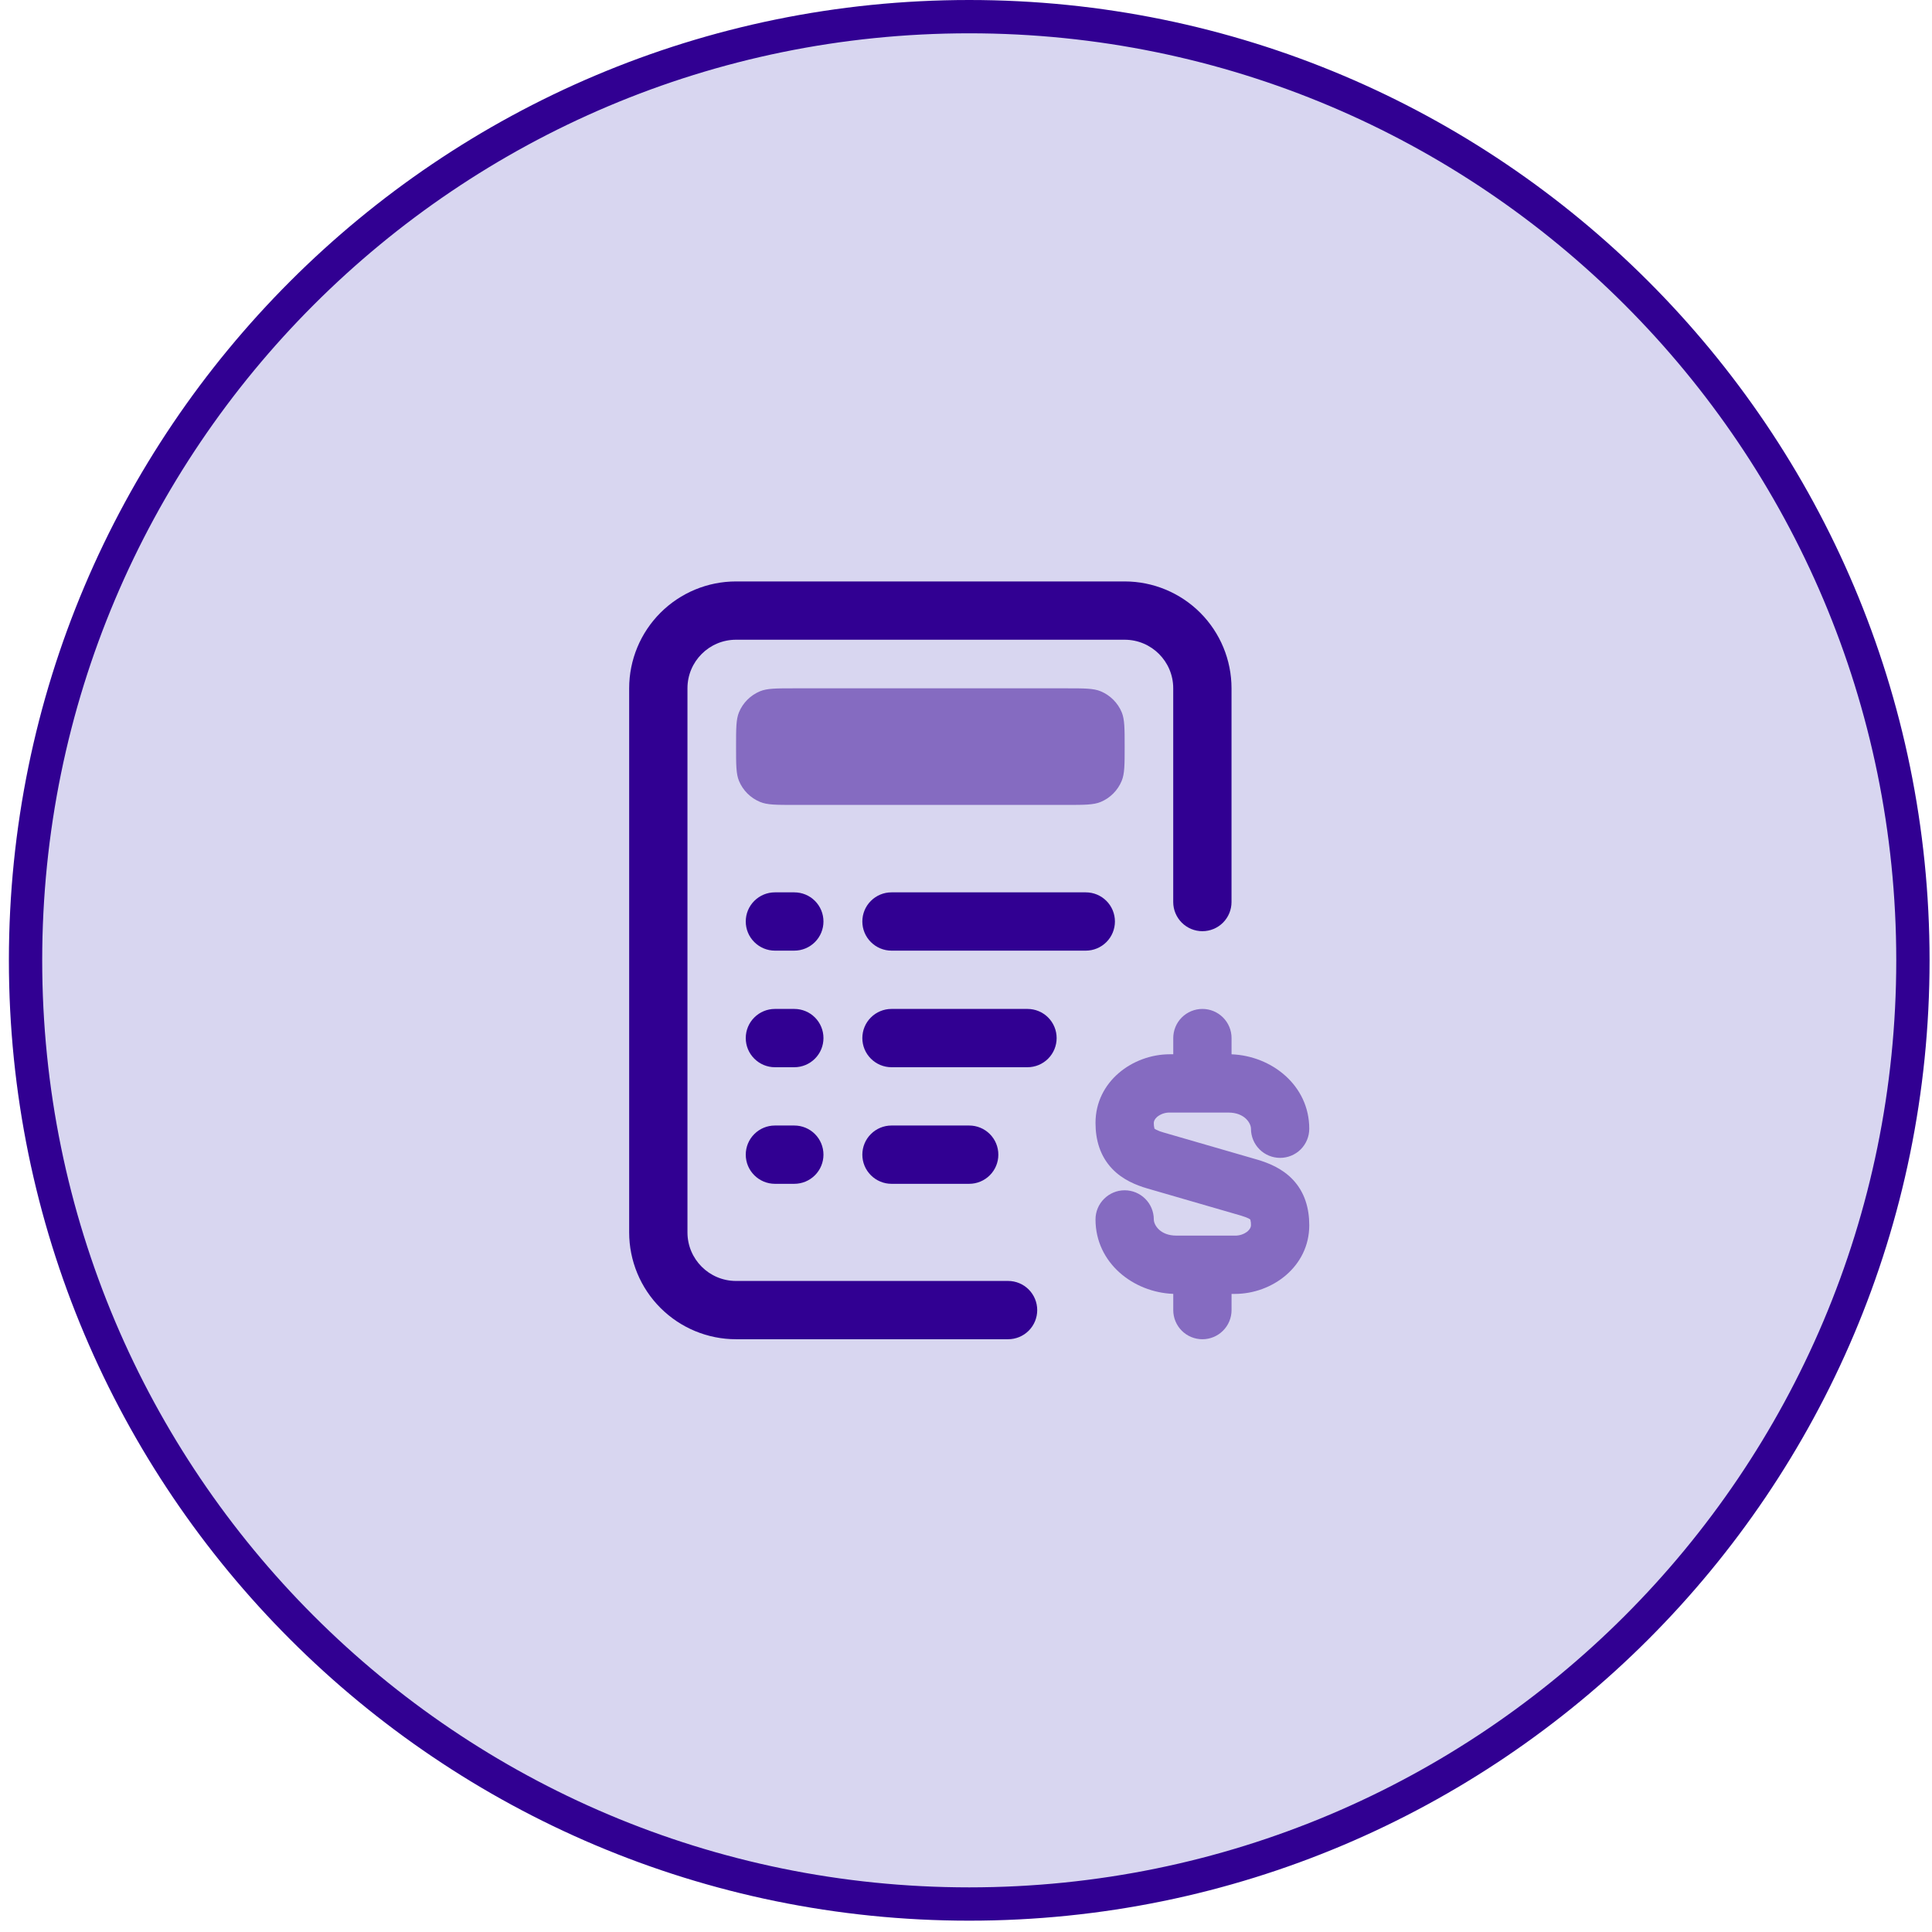
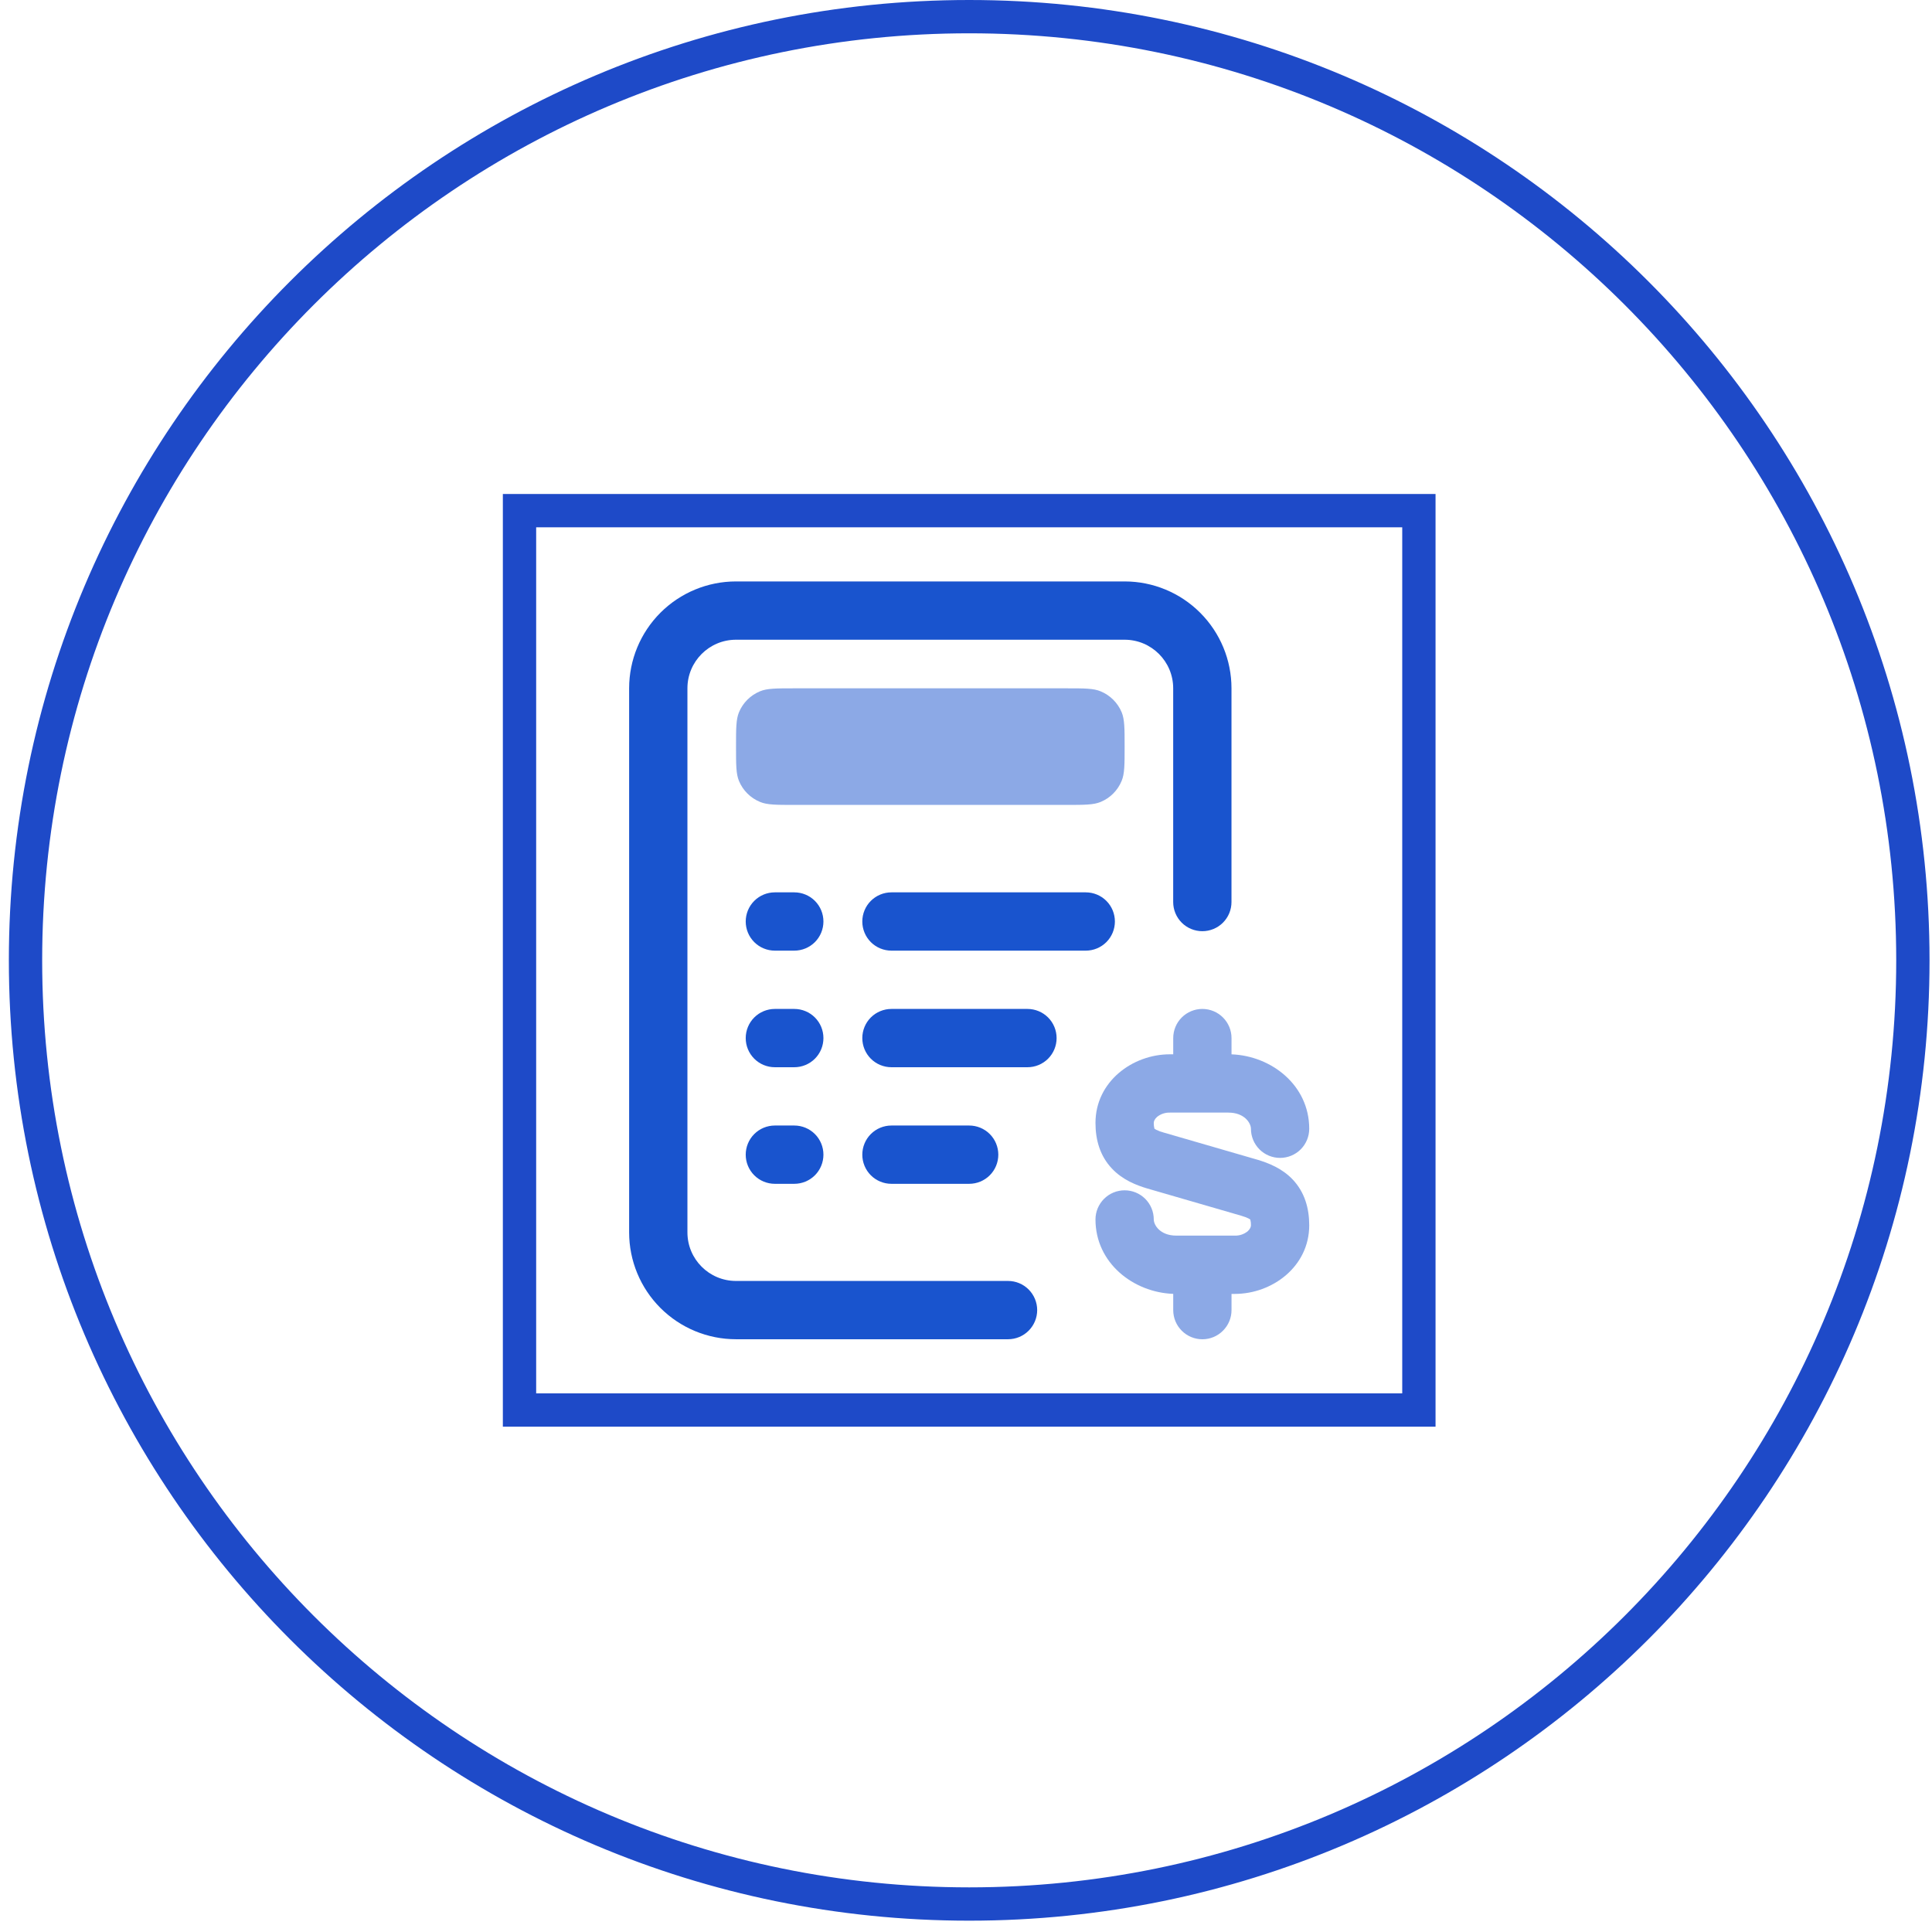
<svg xmlns="http://www.w3.org/2000/svg" width="58" height="58" viewBox="0 0 58 58" fill="none">
-   <circle cx="29.097" cy="28.83" r="28.33" fill="#D8D6F0" stroke="#310092" />
-   <path d="M22.096 17.455C21.246 17.455 20.43 17.793 19.828 18.395C19.226 18.997 18.888 19.812 18.888 20.663V36.997C18.888 37.848 19.226 38.664 19.828 39.265C20.43 39.867 21.246 40.205 22.096 40.205H30.263C30.495 40.205 30.718 40.113 30.882 39.949C31.046 39.785 31.138 39.562 31.138 39.33C31.138 39.098 31.046 38.876 30.882 38.711C30.718 38.547 30.495 38.455 30.263 38.455H22.096C21.291 38.455 20.638 37.802 20.638 36.997V20.663C20.638 19.858 21.291 19.205 22.096 19.205H33.763C34.568 19.205 35.221 19.858 35.221 20.663V27.08C35.221 27.312 35.314 27.535 35.478 27.699C35.642 27.863 35.864 27.955 36.096 27.955C36.329 27.955 36.551 27.863 36.715 27.699C36.879 27.535 36.971 27.312 36.971 27.08V20.663C36.971 19.812 36.633 18.997 36.032 18.395C35.43 17.793 34.614 17.455 33.763 17.455H22.096Z" fill="#310092" />
-   <path d="M23.263 26.789C23.031 26.789 22.809 26.881 22.645 27.045C22.48 27.209 22.388 27.431 22.388 27.664C22.388 27.896 22.48 28.118 22.645 28.282C22.809 28.446 23.031 28.539 23.263 28.539H23.846C24.079 28.539 24.301 28.446 24.465 28.282C24.629 28.118 24.721 27.896 24.721 27.664C24.721 27.431 24.629 27.209 24.465 27.045C24.301 26.881 24.079 26.789 23.846 26.789H23.263ZM26.763 26.789C26.531 26.789 26.309 26.881 26.145 27.045C25.98 27.209 25.888 27.431 25.888 27.664C25.888 27.896 25.98 28.118 26.145 28.282C26.309 28.446 26.531 28.539 26.763 28.539H32.596C32.829 28.539 33.051 28.446 33.215 28.282C33.379 28.118 33.471 27.896 33.471 27.664C33.471 27.431 33.379 27.209 33.215 27.045C33.051 26.881 32.829 26.789 32.596 26.789H26.763ZM23.263 30.289C23.031 30.289 22.809 30.381 22.645 30.545C22.48 30.709 22.388 30.931 22.388 31.164C22.388 31.396 22.48 31.618 22.645 31.782C22.809 31.946 23.031 32.039 23.263 32.039H23.846C24.079 32.039 24.301 31.946 24.465 31.782C24.629 31.618 24.721 31.396 24.721 31.164C24.721 30.931 24.629 30.709 24.465 30.545C24.301 30.381 24.079 30.289 23.846 30.289H23.263ZM26.763 30.289C26.531 30.289 26.309 30.381 26.145 30.545C25.98 30.709 25.888 30.931 25.888 31.164C25.888 31.396 25.98 31.618 26.145 31.782C26.309 31.946 26.531 32.039 26.763 32.039H30.846C31.079 32.039 31.301 31.946 31.465 31.782C31.629 31.618 31.721 31.396 31.721 31.164C31.721 30.931 31.629 30.709 31.465 30.545C31.301 30.381 31.079 30.289 30.846 30.289H26.763ZM23.263 33.789C23.031 33.789 22.809 33.881 22.645 34.045C22.48 34.209 22.388 34.431 22.388 34.664C22.388 34.896 22.48 35.118 22.645 35.282C22.809 35.446 23.031 35.539 23.263 35.539H23.846C24.079 35.539 24.301 35.446 24.465 35.282C24.629 35.118 24.721 34.896 24.721 34.664C24.721 34.431 24.629 34.209 24.465 34.045C24.301 33.881 24.079 33.789 23.846 33.789H23.263ZM26.763 33.789C26.531 33.789 26.309 33.881 26.145 34.045C25.98 34.209 25.888 34.431 25.888 34.664C25.888 34.896 25.98 35.118 26.145 35.282C26.309 35.446 26.531 35.539 26.763 35.539H29.096C29.329 35.539 29.551 35.446 29.715 35.282C29.879 35.118 29.971 34.896 29.971 34.664C29.971 34.431 29.879 34.209 29.715 34.045C29.551 33.881 29.329 33.789 29.096 33.789H26.763Z" fill="#310092" />
-   <path opacity="0.5" d="M22.185 21.383C22.097 21.598 22.097 21.87 22.097 22.414C22.097 22.957 22.097 23.229 22.185 23.444C22.304 23.729 22.531 23.956 22.817 24.074C23.031 24.164 23.303 24.164 23.847 24.164H32.013C32.557 24.164 32.829 24.164 33.044 24.075C33.329 23.956 33.555 23.729 33.673 23.444C33.763 23.229 33.763 22.957 33.763 22.414C33.763 21.87 33.763 21.598 33.675 21.383C33.556 21.098 33.329 20.872 33.044 20.753C32.829 20.664 32.557 20.664 32.013 20.664H23.847C23.303 20.664 23.031 20.664 22.817 20.752C22.531 20.871 22.303 21.098 22.185 21.383ZM36.972 31.164C36.972 30.931 36.88 30.709 36.715 30.545C36.551 30.381 36.329 30.289 36.097 30.289C35.865 30.289 35.642 30.381 35.478 30.545C35.314 30.709 35.222 30.931 35.222 31.164V31.65H35.12C34.004 31.65 32.888 32.467 32.888 33.71C32.888 34.228 33.028 34.704 33.38 35.079C33.704 35.423 34.118 35.582 34.439 35.677L37.26 36.495C37.367 36.527 37.438 36.556 37.485 36.579C37.502 36.588 37.519 36.598 37.534 36.61L37.536 36.614C37.551 36.669 37.557 36.726 37.555 36.783C37.555 36.827 37.536 36.892 37.457 36.963C37.349 37.051 37.212 37.098 37.072 37.094H35.316C34.827 37.094 34.638 36.774 34.638 36.608C34.638 36.376 34.546 36.154 34.382 35.99C34.218 35.826 33.995 35.733 33.763 35.733C33.531 35.733 33.309 35.826 33.145 35.99C32.98 36.154 32.888 36.376 32.888 36.608C32.888 37.915 34.023 38.798 35.222 38.843V39.33C35.222 39.562 35.314 39.785 35.478 39.949C35.642 40.113 35.865 40.205 36.097 40.205C36.329 40.205 36.551 40.113 36.715 39.949C36.88 39.785 36.972 39.562 36.972 39.33V38.844H37.073C38.19 38.844 39.305 38.027 39.305 36.783C39.305 36.265 39.165 35.789 38.814 35.415C38.489 35.071 38.075 34.912 37.755 34.816L34.934 33.999C34.856 33.978 34.78 33.95 34.708 33.915C34.691 33.906 34.675 33.896 34.659 33.884L34.657 33.88C34.643 33.824 34.636 33.767 34.638 33.71C34.638 33.667 34.657 33.602 34.736 33.531C34.845 33.442 34.981 33.396 35.121 33.4H36.877C37.366 33.4 37.555 33.72 37.555 33.885C37.555 34.117 37.647 34.34 37.811 34.504C37.975 34.668 38.198 34.76 38.43 34.76C38.662 34.76 38.885 34.668 39.049 34.504C39.213 34.34 39.305 34.117 39.305 33.885C39.305 32.579 38.17 31.696 36.972 31.651V31.164Z" fill="#310092" />
+   <circle cx="29.096" cy="28.83" r="28.33" stroke="#1E4AC8" />
+   <rect x="15.596" y="15.33" width="27" height="27" stroke="#1E4AC8" />
+   <path d="M22.095 17.455C21.244 17.455 20.428 17.793 19.826 18.395C19.225 18.997 18.887 19.812 18.887 20.663V36.997C18.887 37.848 19.225 38.664 19.826 39.265C20.428 39.867 21.244 40.205 22.095 40.205H30.262C30.494 40.205 30.716 40.113 30.88 39.949C31.044 39.785 31.137 39.562 31.137 39.33C31.137 39.098 31.044 38.876 30.88 38.711C30.716 38.547 30.494 38.455 30.262 38.455H22.095C21.29 38.455 20.637 37.802 20.637 36.997V20.663C20.637 19.858 21.29 19.205 22.095 19.205H33.762C34.567 19.205 35.22 19.858 35.22 20.663V27.08C35.22 27.312 35.312 27.535 35.476 27.699C35.64 27.863 35.863 27.955 36.095 27.955C36.327 27.955 36.55 27.863 36.714 27.699C36.878 27.535 36.97 27.312 36.97 27.08V20.663C36.97 19.812 36.632 18.997 36.03 18.395C35.429 17.793 34.613 17.455 33.762 17.455H22.095Z" fill="#1954CE" />
+   <path d="M23.262 26.789C23.03 26.789 22.807 26.881 22.643 27.045C22.479 27.209 22.387 27.432 22.387 27.664C22.387 27.896 22.479 28.119 22.643 28.283C22.807 28.447 23.03 28.539 23.262 28.539H23.845C24.077 28.539 24.3 28.447 24.464 28.283C24.628 28.119 24.72 27.896 24.72 27.664C24.72 27.432 24.628 27.209 24.464 27.045C24.3 26.881 24.077 26.789 23.845 26.789H23.262ZM26.762 26.789C26.53 26.789 26.307 26.881 26.143 27.045C25.979 27.209 25.887 27.432 25.887 27.664C25.887 27.896 25.979 28.119 26.143 28.283C26.307 28.447 26.53 28.539 26.762 28.539H32.595C32.827 28.539 33.05 28.447 33.214 28.283C33.378 28.119 33.47 27.896 33.47 27.664C33.47 27.432 33.378 27.209 33.214 27.045C33.05 26.881 32.827 26.789 32.595 26.789H26.762ZM23.262 30.289C23.03 30.289 22.807 30.381 22.643 30.545C22.479 30.709 22.387 30.932 22.387 31.164C22.387 31.396 22.479 31.619 22.643 31.783C22.807 31.947 23.03 32.039 23.262 32.039H23.845C24.077 32.039 24.3 31.947 24.464 31.783C24.628 31.619 24.72 31.396 24.72 31.164C24.72 30.932 24.628 30.709 24.464 30.545C24.3 30.381 24.077 30.289 23.845 30.289H23.262ZM26.762 30.289C26.53 30.289 26.307 30.381 26.143 30.545C25.979 30.709 25.887 30.932 25.887 31.164C25.887 31.396 25.979 31.619 26.143 31.783C26.307 31.947 26.53 32.039 26.762 32.039H30.845C31.077 32.039 31.3 31.947 31.464 31.783C31.628 31.619 31.72 31.396 31.72 31.164C31.72 30.932 31.628 30.709 31.464 30.545C31.3 30.381 31.077 30.289 30.845 30.289H26.762ZM23.262 33.789C23.03 33.789 22.807 33.881 22.643 34.045C22.479 34.209 22.387 34.432 22.387 34.664C22.387 34.896 22.479 35.119 22.643 35.283C22.807 35.447 23.03 35.539 23.262 35.539H23.845C24.077 35.539 24.3 35.447 24.464 35.283C24.628 35.119 24.72 34.896 24.72 34.664C24.72 34.432 24.628 34.209 24.464 34.045C24.3 33.881 24.077 33.789 23.845 33.789H23.262ZM26.762 33.789C26.53 33.789 26.307 33.881 26.143 34.045C25.979 34.209 25.887 34.432 25.887 34.664C25.887 34.896 25.979 35.119 26.143 35.283C26.307 35.447 26.53 35.539 26.762 35.539H29.095C29.327 35.539 29.55 35.447 29.714 35.283C29.878 35.119 29.97 34.896 29.97 34.664C29.97 34.432 29.878 34.209 29.714 34.045C29.55 33.881 29.327 33.789 29.095 33.789H26.762Z" fill="#1954CE" />
+   <path opacity="0.5" d="M22.184 21.384C22.096 21.599 22.096 21.87 22.096 22.414C22.096 22.958 22.096 23.23 22.184 23.444C22.303 23.73 22.53 23.956 22.816 24.074C23.03 24.164 23.302 24.164 23.846 24.164H32.012C32.556 24.164 32.828 24.164 33.042 24.075C33.328 23.957 33.554 23.73 33.672 23.444C33.762 23.23 33.762 22.958 33.762 22.414C33.762 21.87 33.762 21.599 33.674 21.384C33.555 21.099 33.328 20.872 33.042 20.754C32.828 20.664 32.556 20.664 32.012 20.664H23.846C23.302 20.664 23.03 20.664 22.816 20.753C22.53 20.871 22.302 21.098 22.184 21.384ZM36.971 31.164C36.971 30.932 36.879 30.709 36.714 30.545C36.55 30.381 36.328 30.289 36.096 30.289C35.864 30.289 35.641 30.381 35.477 30.545C35.313 30.709 35.221 30.932 35.221 31.164V31.651H35.119C34.003 31.651 32.887 32.467 32.887 33.711C32.887 34.229 33.027 34.705 33.379 35.079C33.703 35.424 34.117 35.582 34.438 35.678L37.259 36.496C37.366 36.527 37.437 36.556 37.484 36.58C37.501 36.589 37.518 36.599 37.533 36.61L37.535 36.615C37.55 36.67 37.556 36.727 37.554 36.784C37.554 36.827 37.535 36.892 37.456 36.964C37.347 37.052 37.211 37.098 37.071 37.094H35.315C34.826 37.094 34.637 36.775 34.637 36.609C34.637 36.377 34.545 36.154 34.381 35.99C34.217 35.826 33.994 35.734 33.762 35.734C33.53 35.734 33.308 35.826 33.144 35.99C32.98 36.154 32.887 36.377 32.887 36.609C32.887 37.916 34.023 38.799 35.221 38.843V39.331C35.221 39.563 35.313 39.785 35.477 39.949C35.641 40.114 35.864 40.206 36.096 40.206C36.328 40.206 36.55 40.114 36.714 39.949C36.879 39.785 36.971 39.563 36.971 39.331V38.844H37.072C38.189 38.844 39.304 38.028 39.304 36.784C39.304 36.266 39.164 35.79 38.813 35.415C38.489 35.071 38.074 34.913 37.754 34.817L34.932 33.999C34.855 33.979 34.779 33.951 34.707 33.915C34.69 33.906 34.674 33.896 34.658 33.885L34.656 33.88C34.642 33.825 34.635 33.768 34.637 33.711C34.637 33.668 34.656 33.602 34.735 33.531C34.844 33.443 34.98 33.397 35.12 33.401H36.876C37.365 33.401 37.554 33.72 37.554 33.886C37.554 34.118 37.646 34.34 37.81 34.505C37.974 34.669 38.197 34.761 38.429 34.761C38.661 34.761 38.884 34.669 39.048 34.505C39.212 34.34 39.304 34.118 39.304 33.886C39.304 32.579 38.169 31.696 36.971 31.652V31.164Z" fill="#1954CE" />
</svg>
